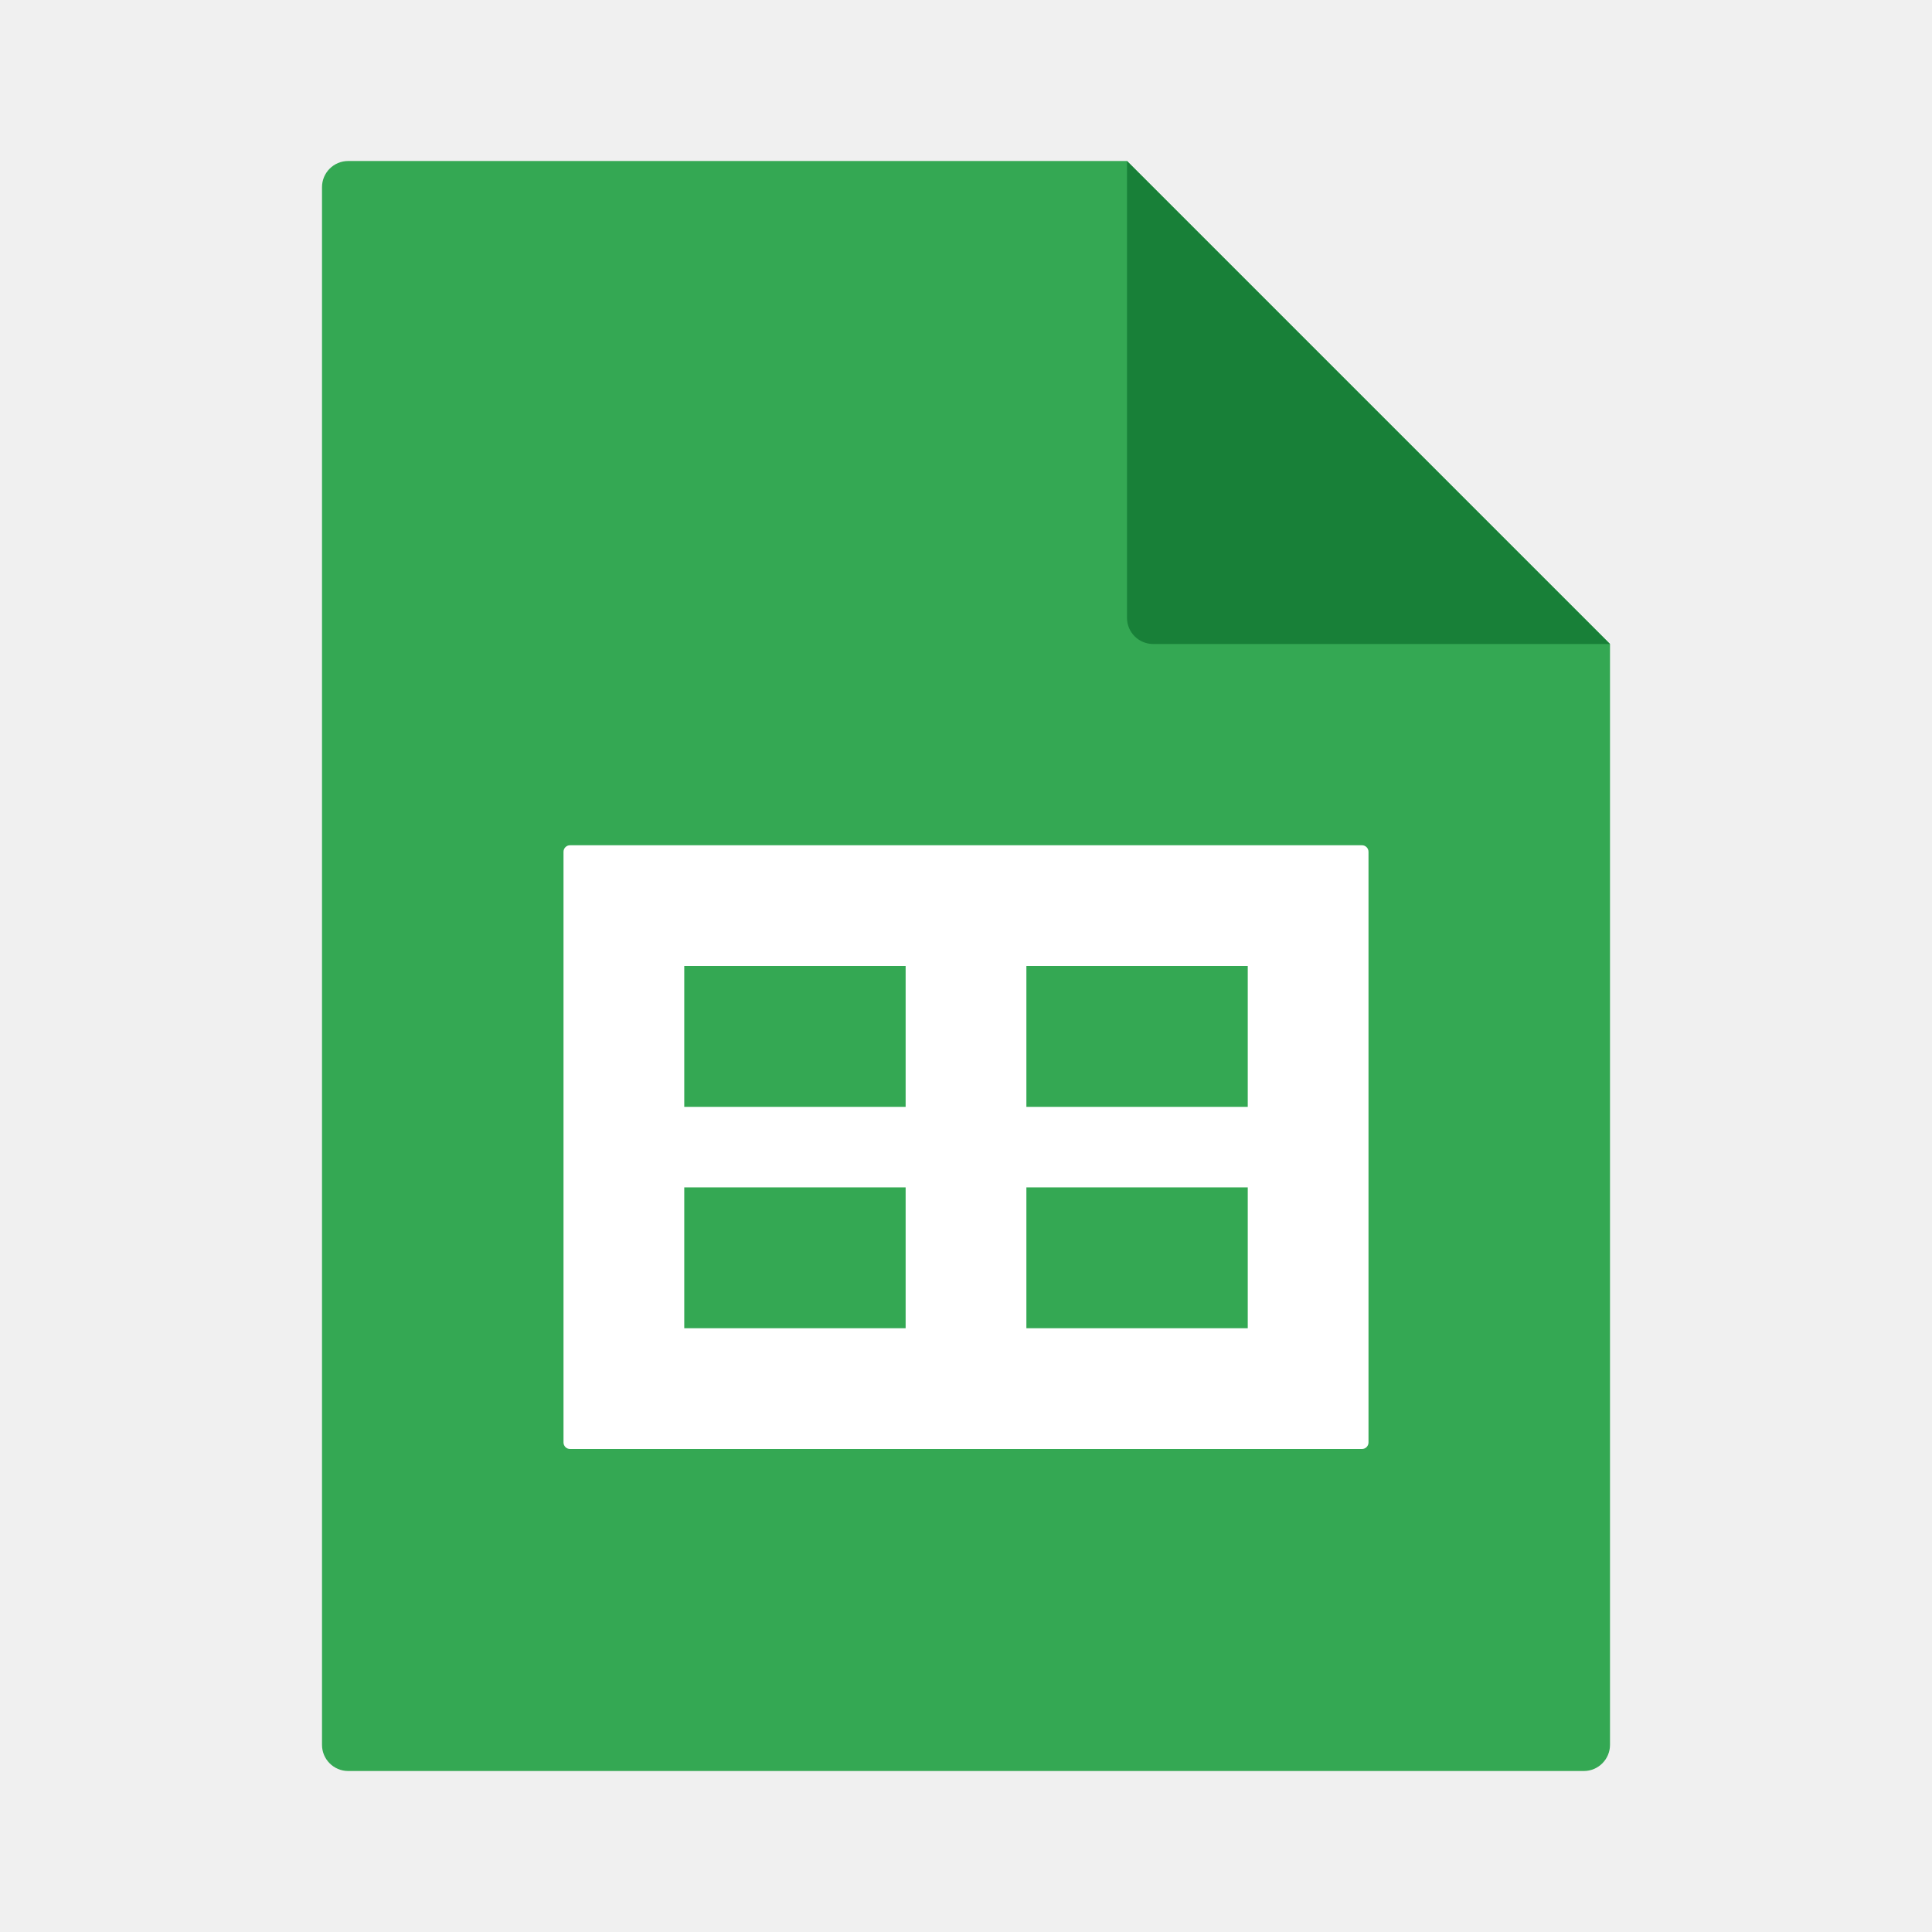
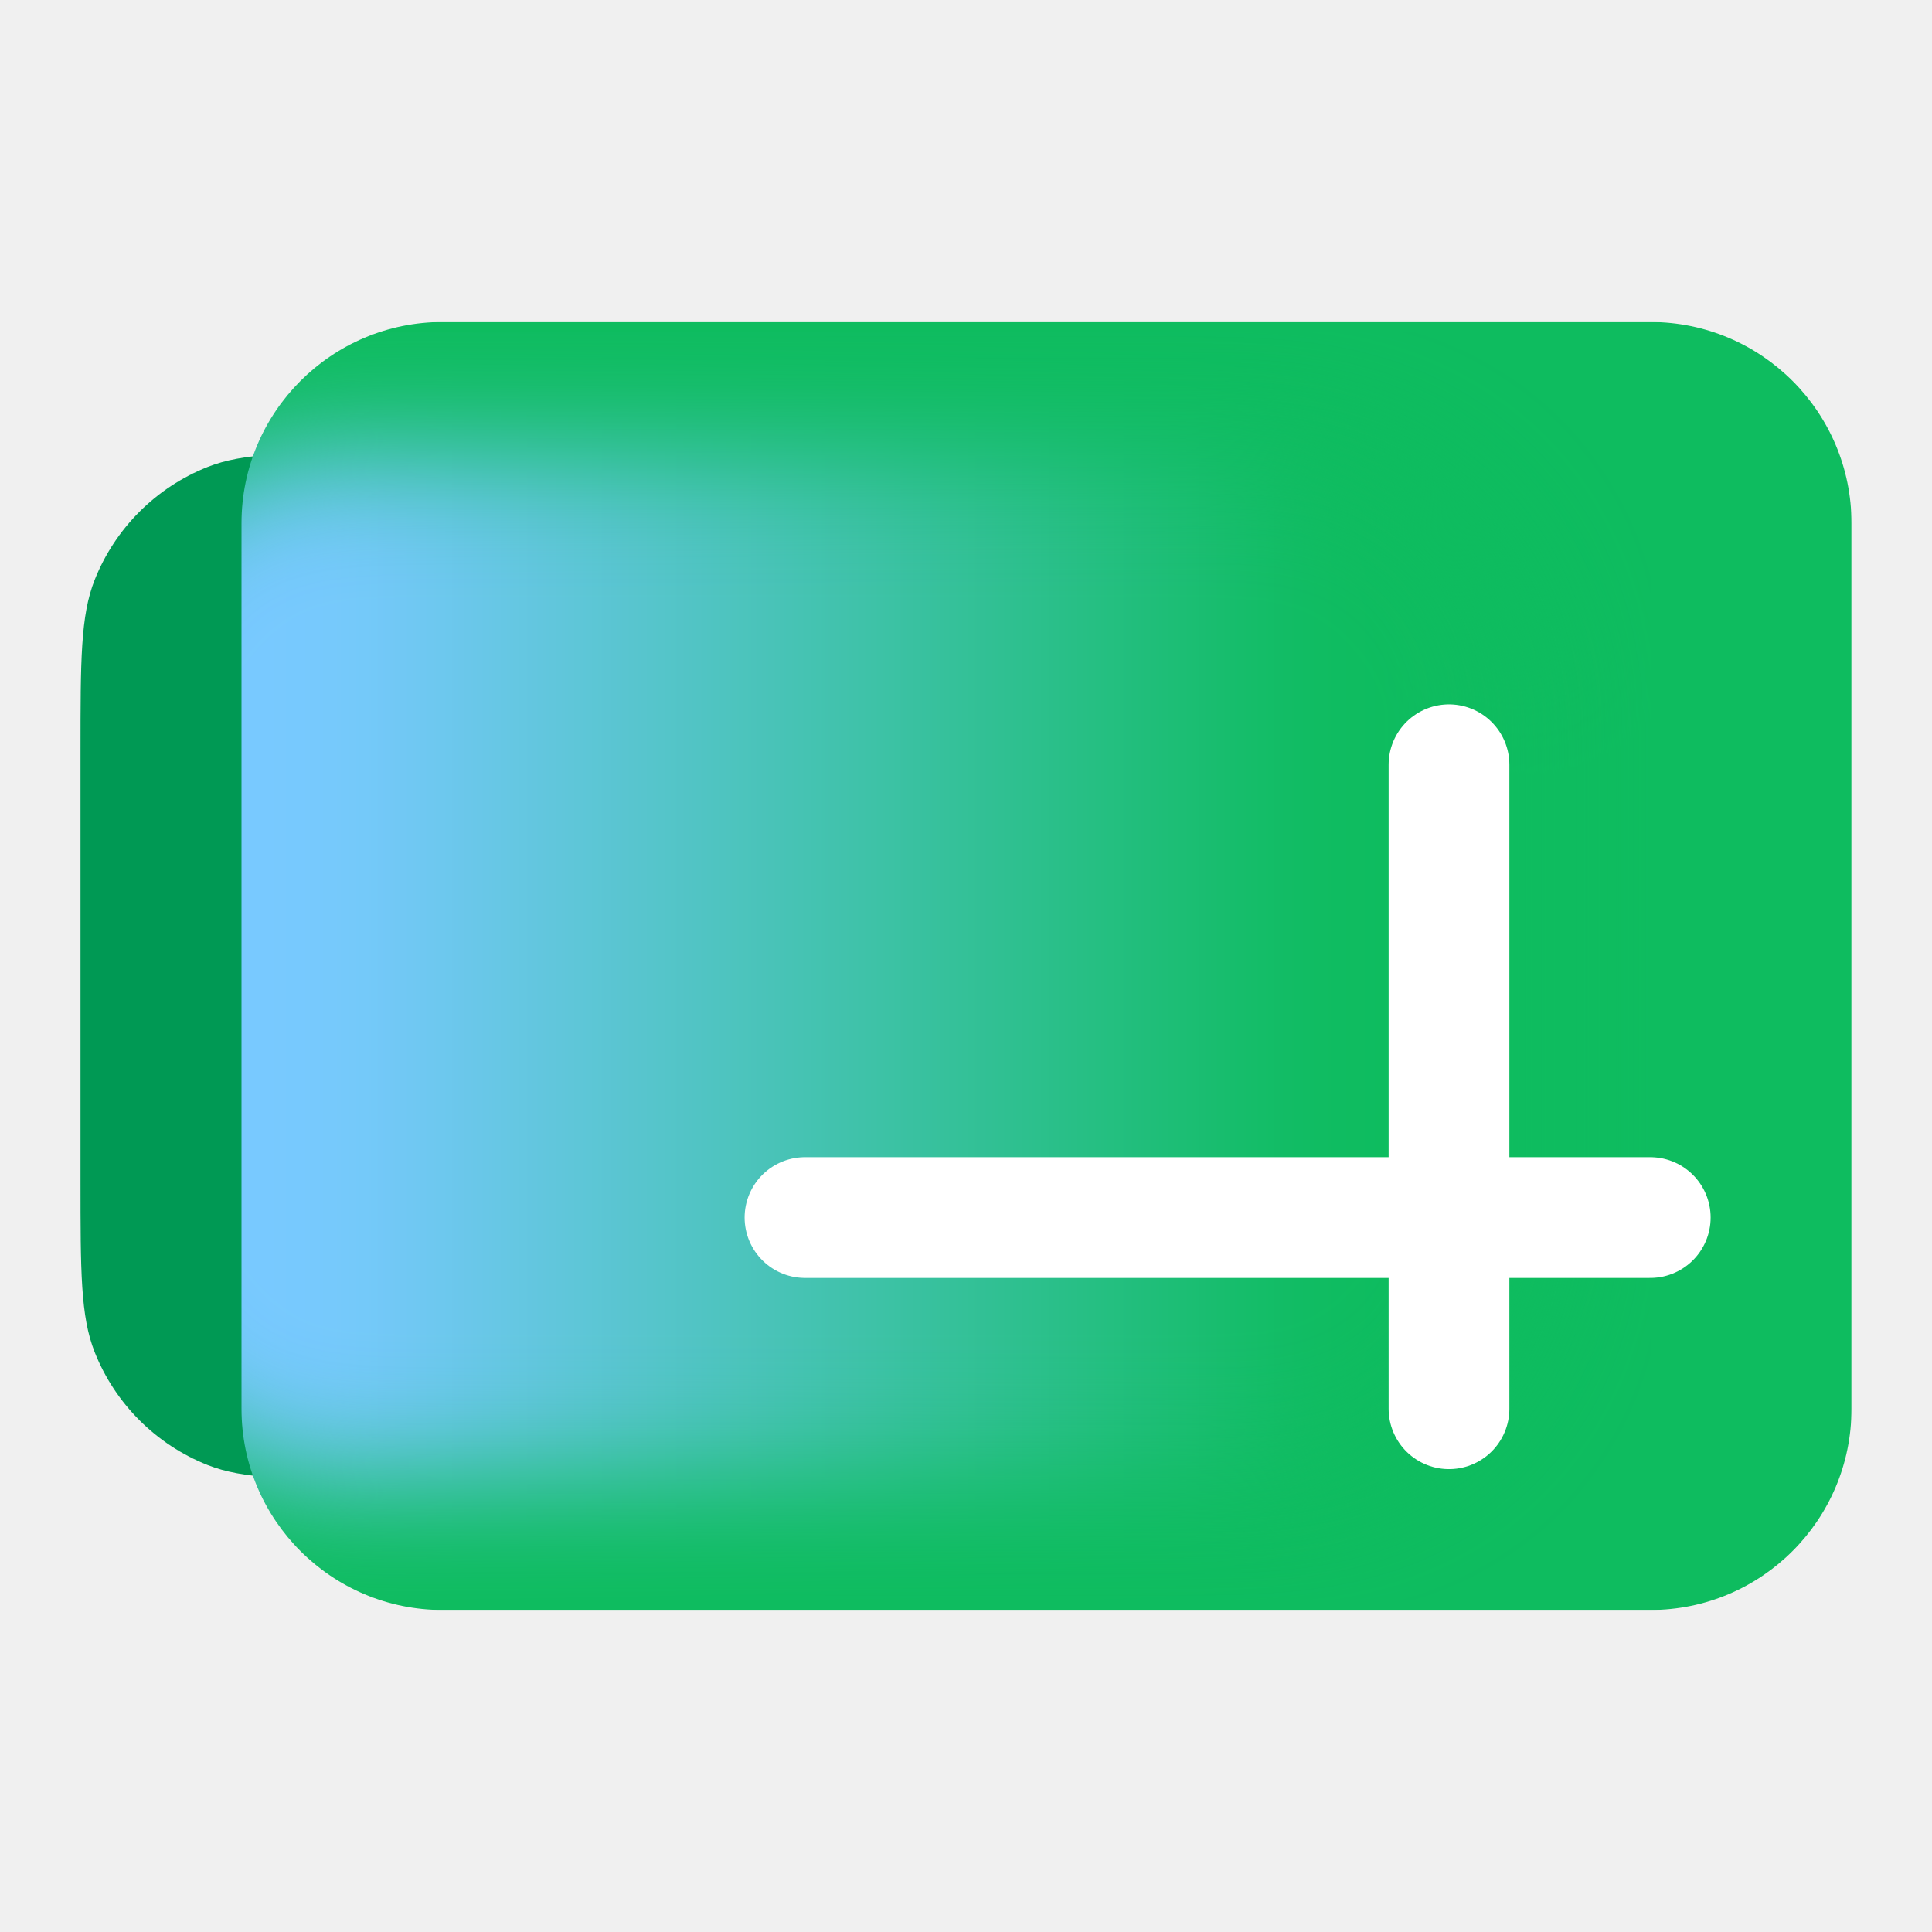
- <svg xmlns="http://www.w3.org/2000/svg" width="200" height="200" viewBox="0 0 200 200" fill="none">
-   <path d="M33.334 19.377C33.334 17.88 34.547 16.667 36.044 16.667H116.667L166.667 66.667V180.624C166.667 182.12 165.454 183.334 163.957 183.334H36.044C34.547 183.334 33.334 182.12 33.334 180.624V19.377Z" fill="#34A853" />
-   <path d="M116.666 16.667L166.666 66.667H119.376C117.879 66.667 116.666 65.454 116.666 63.957V16.667Z" fill="#188038" />
-   <path d="M59.011 87.5C58.637 87.5 58.334 87.803 58.334 88.177V149.322C58.334 149.697 58.637 150 59.011 150H140.99C141.364 150 141.667 149.697 141.667 149.322V88.177C141.667 87.803 141.364 87.5 140.99 87.5H59.011ZM93.751 137.5L70.834 137.5V122.917L93.751 122.917V137.5ZM93.751 114.583H70.834V100H93.751V114.583ZM129.167 137.5H106.251V122.917L129.167 122.917V137.5ZM129.167 114.583H106.251V100H129.167V114.583Z" fill="white" />
+ <svg xmlns="http://www.w3.org/2000/svg" width="192" height="192" fill="none" viewBox="0 0 192 192">
+   <path fill="#009954" d="M8 74.6c0-8.943 0-13.415 1.404-16.962a20 20 0 0 1 11.234-11.233C24.185 45 28.656 45 37.6 45h60.8c8.943 0 13.415 0 16.962 1.404a20 20 0 0 1 11.234 11.234C128 61.185 128 65.656 128 74.6v42.8c0 8.943 0 13.415-1.404 16.962a20 20 0 0 1-11.234 11.234C111.815 147 107.343 147 98.4 147H37.6c-8.943 0-13.415 0-16.963-1.404a20 20 0 0 1-11.233-11.234C8 130.815 8 126.343 8 117.4z" />
+   <mask id="google-sheets-2026-a" width="160" height="128" x="24" y="32" maskUnits="userSpaceOnUse" style="mask-type:alpha">
+     <rect width="160" height="128" x="24" y="32" fill="#0ebc5f" rx="20" />
+   </mask>
+   <g mask="url(#google-sheets-2026-a)">
+     <path fill="#0ebc5f" d="M24 32h160v128H24z" />
+     <g filter="url(#google-sheets-2026-b)">
+       <rect width="144" height="102" fill="url(#google-sheets-2026-c)" rx="25.6" transform="matrix(1 0 0 -1 8 147)" />
+     </g>
+   </g>
+   <path stroke="#fff" stroke-linecap="round" stroke-width="12" d="M80 121h84m-20 19V76" />
+   <defs>
+     <linearGradient id="google-sheets-2026-c" x1="122.24" x2="20.76" y1="43.31" y2="43.31" gradientUnits="userSpaceOnUse">
+       <stop stop-color="#0ebc5f" />
+       <stop offset=".95" stop-color="#78c9ff" />
+     </linearGradient>
+     <filter id="google-sheets-2026-b" width="168" height="126" x="-4" y="33" color-interpolation-filters="sRGB" filterUnits="userSpaceOnUse">
+       <feFlood flood-opacity="0" result="BackgroundImageFix" />
+       <feBlend in="SourceGraphic" in2="BackgroundImageFix" result="shape" />
+       <feGaussianBlur result="effect1_foregroundBlur_37435_8174" stdDeviation="6" />
+     </filter>
+   </defs>
</svg>
